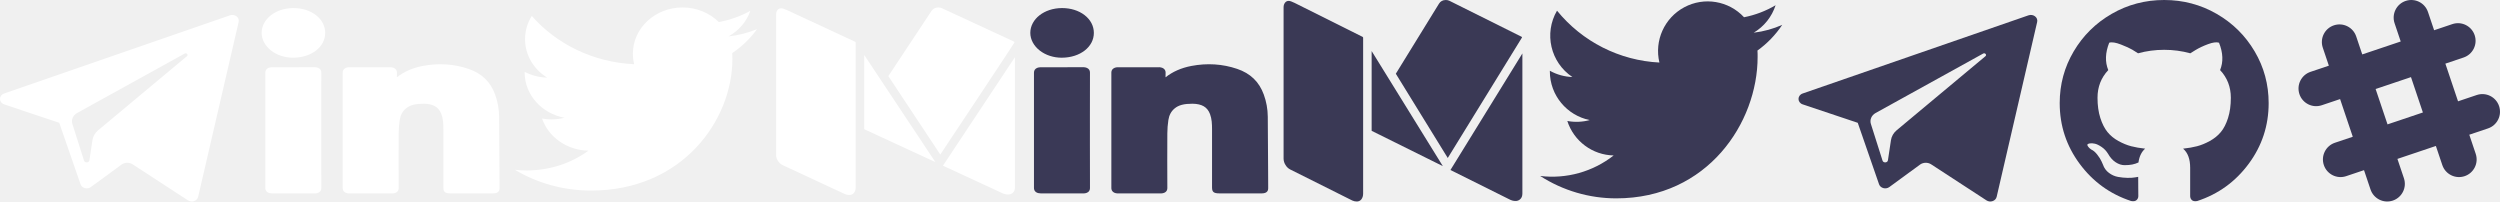
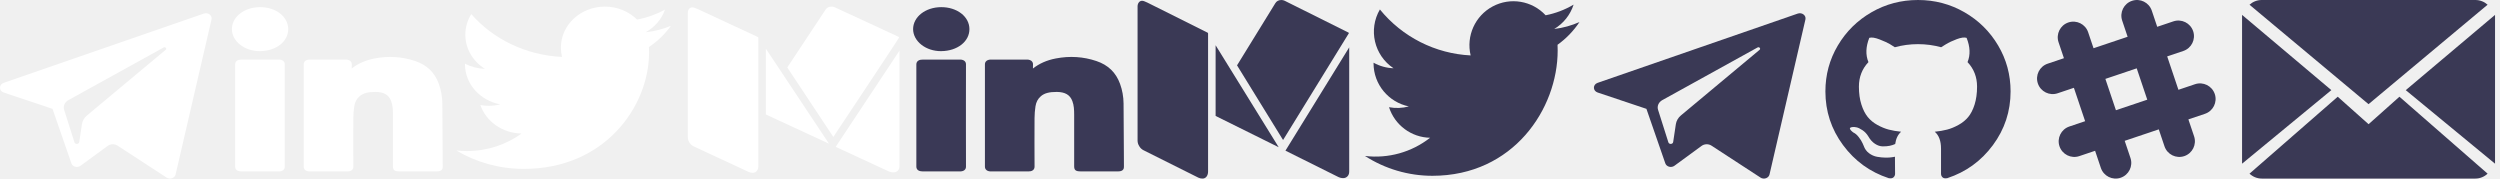
- <svg xmlns="http://www.w3.org/2000/svg" width="335px" height="27px" viewBox="0 0 335 27" version="1.1">
+ <svg xmlns="http://www.w3.org/2000/svg" width="378px" height="27px" viewBox="0 0 378 27" version="1.1">
  <defs />
  <g id="Page-1" stroke="none" stroke-width="1" fill="none" fill-rule="evenodd">
    <g id="socials-sprite" fill-rule="nonzero">
      <g id="linkedin" transform="translate(138, 1)" fill="#3A3956">
        <path d="M31.928,21.946 C31.916,19.507 31.904,17.069 31.882,14.63 C31.872,13.614 31.693,12.62 31.35,11.677 C30.725,9.96 29.558,8.831 27.779,8.229 C25.816,7.564 23.747,7.433 21.635,7.839 C20.29,8.097 19.133,8.606 18.181,9.359 C18.181,9.163 18.183,8.968 18.19,8.771 C18.193,8.681 18.202,8.405 17.953,8.206 C17.703,8.008 17.347,8.002 17.236,8.01 C15.45,8.018 13.667,8.018 11.884,8.011 C11.689,7.997 11.387,8.027 11.166,8.199 C10.946,8.37 10.921,8.595 10.921,8.75 C10.931,13.892 10.93,19.033 10.921,24.175 C10.921,24.332 10.947,24.559 11.167,24.73 C11.386,24.902 11.658,24.92 11.877,24.919 C13.744,24.91 15.61,24.91 17.476,24.919 C17.483,24.919 17.488,24.919 17.495,24.919 C17.693,24.919 17.971,24.898 18.182,24.734 C18.4,24.564 18.424,24.334 18.424,24.177 C18.412,21.735 18.408,19.294 18.423,16.852 C18.427,16.259 18.474,15.665 18.562,15.089 C18.662,14.432 18.932,13.926 19.387,13.541 C19.936,13.075 20.669,12.897 21.797,12.899 C23.059,12.918 23.782,13.343 24.139,14.28 C24.391,14.939 24.412,15.633 24.413,16.345 L24.414,24.141 C24.414,24.726 24.652,24.913 25.394,24.913 L30.862,24.915 C31.233,24.915 31.502,24.913 31.721,24.741 C31.941,24.568 31.94,24.352 31.938,24.078 L31.928,21.946 Z" id="Shape" />
        <path d="M8.049,16.479 L8.048,14.653 C8.046,12.691 8.046,10.73 8.056,8.768 C8.057,8.592 8.03,8.366 7.811,8.196 C7.592,8.024 7.268,7.994 7.093,8.009 C5.237,8.02 3.383,8.019 1.53,8.01 C1.303,8.016 1.023,8.027 0.801,8.2 C0.577,8.373 0.552,8.606 0.552,8.766 C0.562,13.897 0.562,19.03 0.552,24.162 C0.552,24.323 0.578,24.557 0.801,24.73 C1.024,24.902 1.331,24.905 1.527,24.919 C3.382,24.908 5.236,24.908 7.09,24.919 C7.097,24.919 7.103,24.919 7.11,24.919 C7.329,24.919 7.602,24.896 7.813,24.731 C8.031,24.562 8.058,24.339 8.057,24.162 C8.046,22.193 8.046,20.223 8.048,18.253 L8.049,16.479 Z" id="Shape" />
        <path d="M4.328,0.081 C4.318,0.081 4.308,0.081 4.299,0.081 C1.927,0.091 0.066,1.551 0.061,3.405 C0.061,3.406 0.061,3.406 0.061,3.406 C0.061,4.289 0.526,5.155 1.336,5.781 C2.131,6.395 3.171,6.733 4.268,6.733 C4.282,6.733 4.297,6.732 4.311,6.732 C6.748,6.713 8.582,5.281 8.577,3.401 C8.575,2.489 8.137,1.647 7.343,1.031 C6.551,0.417 5.481,0.081 4.328,0.081 Z" id="Shape" />
      </g>
      <g id="medium-w" transform="translate(104, 1)" fill="#FFFFFF">
        <path d="M10.661,4.691 L10.661,24.134 C10.661,24.41 10.586,24.645 10.438,24.838 C10.289,25.032 10.071,25.128 9.786,25.128 C9.583,25.128 9.387,25.084 9.196,24.996 L0.893,21.134 C0.643,21.023 0.432,20.838 0.259,20.578 C0.086,20.319 0,20.062 0,19.808 L0,0.912 C0,0.691 0.06,0.503 0.179,0.348 C0.298,0.193 0.47,0.116 0.696,0.116 C0.863,0.116 1.125,0.199 1.482,0.365 L10.607,4.608 C10.643,4.641 10.661,4.669 10.661,4.691 Z M11.804,6.365 L21.339,20.719 L11.804,16.31 L11.804,6.365 Z M32,6.663 L32,24.134 C32,24.41 31.917,24.634 31.75,24.805 C31.583,24.976 31.357,25.062 31.071,25.062 C30.786,25.062 30.506,24.99 30.232,24.847 L22.357,21.2 L32,6.663 Z M31.946,4.674 C31.946,4.707 30.42,7.025 27.366,11.628 C24.312,16.23 22.524,18.924 22,19.708 L15.036,9.199 L20.821,0.464 C21.024,0.155 21.333,0 21.75,0 C21.917,0 22.071,0.033 22.214,0.099 L31.875,4.575 C31.923,4.597 31.946,4.63 31.946,4.674 Z" id="medium-copy" />
      </g>
      <g id="medium" transform="translate(172, 0)" fill="#3A3955">
        <path d="M10.66,5.04 L10.66,25.94 C10.66,26.23 10.59,26.48 10.44,26.69 C10.29,26.897 10.045,27.014 9.79,27 C9.59,27 9.39,26.95 9.19,26.86 L0.89,22.71 C0.626,22.576 0.407,22.367 0.26,22.11 C0.097,21.863 0.007,21.576 4.54747351e-13,21.28 L4.54747351e-13,0.98 C4.54747351e-13,0.74 0.06,0.54 0.18,0.38 C0.297,0.21 0.493,0.111 0.7,0.12 C0.86,0.12 1.13,0.22 1.48,0.39 L10.61,4.95 L10.66,5.04 Z M11.8,6.84 L21.34,22.26 L11.8,17.53 L11.8,6.84 Z M32,7.16 L32,25.93 C32,26.23 31.92,26.47 31.75,26.65 C31.576,26.839 31.327,26.942 31.07,26.93 C30.79,26.93 30.51,26.85 30.23,26.7 L22.36,22.78 L32,7.16 Z M31.95,5.02 C28.641,10.408 25.325,15.792 22,21.17 L15.04,9.88 L20.82,0.5 C21.02,0.17 21.33,0 21.75,0 C21.92,0 22.07,0.04 22.21,0.1 L31.88,4.92 C31.92,4.94 31.95,4.97 31.95,5.02 Z" id="dy90a" />
      </g>
      <g id="telegram-min" transform="translate(0, 2)">
        <path d="M241.565,11.987 L248.939,14.457 L251.793,22.693 C251.975,23.22 252.694,23.415 253.171,23.065 L257.281,20.058 C257.712,19.743 258.326,19.728 258.776,20.021 L266.189,24.85 C266.7,25.183 267.423,24.932 267.551,24.379 L272.981,0.94 C273.121,0.335 272.459,-0.169 271.817,0.054 L241.557,10.528 C240.81,10.787 240.816,11.736 241.565,11.987 Z M251.333,13.142 L265.743,5.178 C266.002,5.036 266.269,5.35 266.046,5.535 L254.153,15.455 C253.735,15.804 253.466,16.271 253.389,16.778 L252.984,19.472 C252.931,19.832 252.367,19.867 252.257,19.519 L250.699,14.607 C250.52,14.047 250.78,13.448 251.333,13.142 Z" id="XMLID_497_" fill="#3A3955" />
        <path d="M0.565,11.987 L7.939,14.457 L10.793,22.693 C10.975,23.22 11.694,23.415 12.171,23.065 L16.281,20.058 C16.712,19.743 17.326,19.728 17.776,20.021 L25.189,24.85 C25.7,25.183 26.423,24.932 26.551,24.379 L31.981,0.94 C32.121,0.335 31.459,-0.169 30.817,0.054 L0.557,10.528 C-0.19,10.787 -0.184,11.736 0.565,11.987 Z M10.333,13.142 L24.743,5.178 C25.002,5.036 25.269,5.35 25.046,5.535 L13.153,15.455 C12.735,15.804 12.466,16.271 12.389,16.778 L11.984,19.472 C11.931,19.832 11.367,19.867 11.257,19.519 L9.699,14.607 C9.52,14.047 9.78,13.448 10.333,13.142 Z" id="XMLID_497_-Copy" fill="#FFFFFF" />
      </g>
      <g id="twitter-w" transform="translate(69, 1)" fill="#FFFFFF">
        <path d="M32.441,2.904 C31.249,3.398 29.965,3.731 28.619,3.88 C29.994,3.113 31.048,1.9 31.545,0.452 C30.259,1.163 28.835,1.678 27.319,1.956 C26.105,0.753 24.375,0 22.461,0 C18.785,0 15.806,2.773 15.806,6.194 C15.806,6.679 15.864,7.152 15.978,7.606 C10.446,7.347 5.542,4.882 2.259,1.134 C1.686,2.048 1.358,3.112 1.358,4.249 C1.358,6.397 2.533,8.294 4.319,9.404 C3.228,9.372 2.201,9.093 1.304,8.629 C1.303,8.655 1.303,8.681 1.303,8.707 C1.303,11.708 3.598,14.211 6.643,14.781 C6.084,14.922 5.496,14.998 4.889,14.998 C4.46,14.998 4.043,14.959 3.636,14.886 C4.484,17.347 6.942,19.139 9.854,19.188 C7.576,20.85 4.707,21.84 1.588,21.84 C1.051,21.84 0.521,21.811 0,21.753 C2.946,23.512 6.444,24.536 10.203,24.536 C22.446,24.536 29.14,15.098 29.14,6.912 C29.14,6.644 29.134,6.376 29.121,6.11 C30.421,5.238 31.55,4.147 32.441,2.904 Z" id="twitter-copy" />
      </g>
      <g id="twitter" transform="translate(206, 0)" fill="#3A3955">
        <path d="M32.82,3.33 C31.62,3.86 30.35,4.22 29,4.38 C30.391,3.55 31.433,2.242 31.93,0.7 C30.622,1.474 29.192,2.019 27.7,2.31 C25.644,0.097 22.354,-0.452 19.69,0.974 C17.027,2.399 15.659,5.441 16.36,8.38 C11.008,8.113 6.021,5.587 2.64,1.43 C0.864,4.471 1.768,8.37 4.7,10.32 C3.641,10.285 2.605,9.997 1.68,9.48 L1.68,9.57 C1.68,12.79 3.98,15.47 7.02,16.09 C6.042,16.356 5.016,16.397 4.02,16.21 C4.891,18.918 7.386,20.774 10.23,20.83 C7.442,23.018 3.898,24.007 0.38,23.58 C3.421,25.539 6.962,26.581 10.58,26.58 C22.83,26.58 29.52,16.43 29.52,7.64 C29.52,7.34 29.52,7.06 29.5,6.77 C30.8,5.84 31.93,4.67 32.82,3.33 Z" id="rfkra" />
      </g>
      <g id="linkedin-w" transform="translate(35, 1)" fill="#FFFFFF">
        <path d="M31.928,21.946 C31.916,19.507 31.904,17.069 31.882,14.63 C31.872,13.614 31.693,12.62 31.35,11.677 C30.725,9.96 29.558,8.831 27.779,8.229 C25.816,7.564 23.747,7.433 21.635,7.839 C20.29,8.097 19.133,8.606 18.181,9.359 C18.181,9.163 18.183,8.968 18.19,8.771 C18.193,8.681 18.202,8.405 17.953,8.206 C17.703,8.008 17.347,8.002 17.236,8.01 C15.45,8.018 13.667,8.018 11.884,8.011 C11.689,7.997 11.387,8.027 11.166,8.199 C10.946,8.37 10.921,8.595 10.921,8.75 C10.931,13.892 10.93,19.033 10.921,24.175 C10.921,24.332 10.947,24.559 11.167,24.73 C11.386,24.902 11.658,24.92 11.877,24.919 C13.744,24.91 15.61,24.91 17.476,24.919 C17.483,24.919 17.488,24.919 17.495,24.919 C17.693,24.919 17.971,24.898 18.182,24.734 C18.4,24.564 18.424,24.334 18.424,24.177 C18.412,21.735 18.408,19.294 18.423,16.852 C18.427,16.259 18.474,15.665 18.562,15.089 C18.662,14.432 18.932,13.926 19.387,13.541 C19.936,13.075 20.669,12.897 21.797,12.899 C23.059,12.918 23.782,13.343 24.139,14.28 C24.391,14.939 24.412,15.633 24.413,16.345 L24.414,24.141 C24.414,24.726 24.652,24.913 25.394,24.913 L30.862,24.915 C31.233,24.915 31.502,24.913 31.721,24.741 C31.941,24.568 31.94,24.352 31.938,24.078 L31.928,21.946 Z" id="Shape" />
        <path d="M8.049,16.479 L8.048,14.653 C8.046,12.691 8.046,10.73 8.056,8.768 C8.057,8.592 8.03,8.366 7.811,8.196 C7.592,8.024 7.268,7.994 7.093,8.009 C5.237,8.02 3.383,8.019 1.53,8.01 C1.303,8.016 1.023,8.027 0.801,8.2 C0.577,8.373 0.552,8.606 0.552,8.766 C0.562,13.897 0.562,19.03 0.552,24.162 C0.552,24.323 0.578,24.557 0.801,24.73 C1.024,24.902 1.331,24.905 1.527,24.919 C3.382,24.908 5.236,24.908 7.09,24.919 C7.097,24.919 7.103,24.919 7.11,24.919 C7.329,24.919 7.602,24.896 7.813,24.731 C8.031,24.562 8.058,24.339 8.057,24.162 C8.046,22.193 8.046,20.223 8.048,18.253 L8.049,16.479 Z" id="Shape" />
        <path d="M4.328,0.081 C4.318,0.081 4.308,0.081 4.299,0.081 C1.927,0.091 0.066,1.551 0.061,3.405 C0.061,3.406 0.061,3.406 0.061,3.406 C0.061,4.289 0.526,5.155 1.336,5.781 C2.131,6.395 3.171,6.733 4.268,6.733 C4.282,6.733 4.297,6.732 4.311,6.732 C6.748,6.713 8.582,5.281 8.577,3.401 C8.575,2.489 8.137,1.647 7.343,1.031 C6.551,0.417 5.481,0.081 4.328,0.081 Z" id="Shape" />
      </g>
      <g id="github-logo" transform="translate(276, 0)" fill="#3A3956">
        <path d="M26.122,6.883 C24.87,4.765 23.172,3.089 21.027,1.853 C18.882,0.618 16.54,0 14,0 C11.46,0 9.117,0.618 6.973,1.853 C4.828,3.089 3.13,4.765 1.878,6.883 C0.626,9 0,11.312 0,13.819 C0,16.83 0.89,19.538 2.671,21.943 C4.451,24.348 6.751,26.013 9.57,26.936 C9.898,26.997 10.141,26.954 10.299,26.811 C10.457,26.667 10.536,26.487 10.536,26.271 C10.536,26.235 10.533,25.911 10.527,25.299 C10.521,24.688 10.518,24.154 10.518,23.698 L10.098,23.77 C9.831,23.818 9.494,23.839 9.087,23.833 C8.68,23.827 8.257,23.785 7.82,23.707 C7.382,23.629 6.975,23.449 6.598,23.167 C6.222,22.886 5.955,22.517 5.797,22.061 L5.614,21.647 C5.493,21.371 5.301,21.065 5.04,20.729 C4.779,20.393 4.515,20.166 4.247,20.046 L4.12,19.955 C4.035,19.896 3.956,19.823 3.883,19.739 C3.81,19.655 3.755,19.572 3.719,19.487 C3.682,19.403 3.712,19.334 3.81,19.28 C3.907,19.226 4.083,19.2 4.338,19.2 L4.703,19.253 C4.946,19.302 5.247,19.445 5.605,19.685 C5.964,19.925 6.258,20.237 6.489,20.621 C6.769,21.113 7.106,21.488 7.501,21.745 C7.896,22.003 8.294,22.132 8.695,22.132 C9.096,22.132 9.442,22.102 9.734,22.042 C10.025,21.982 10.299,21.892 10.554,21.772 C10.664,20.968 10.961,20.351 11.447,19.919 C10.755,19.847 10.132,19.739 9.579,19.595 C9.026,19.451 8.455,19.217 7.865,18.893 C7.276,18.569 6.787,18.167 6.398,17.687 C6.009,17.208 5.69,16.578 5.441,15.798 C5.192,15.018 5.067,14.119 5.067,13.099 C5.067,11.647 5.548,10.412 6.508,9.392 C6.058,8.301 6.1,7.077 6.635,5.722 C6.988,5.613 7.51,5.695 8.203,5.964 C8.896,6.234 9.403,6.466 9.725,6.657 C10.047,6.849 10.305,7.011 10.5,7.143 C11.63,6.831 12.797,6.675 14,6.675 C15.203,6.675 16.37,6.831 17.5,7.143 L18.193,6.711 C18.666,6.423 19.226,6.159 19.869,5.919 C20.514,5.68 21.006,5.614 21.347,5.722 C21.893,7.077 21.942,8.301 21.492,9.392 C22.452,10.412 22.932,11.648 22.932,13.099 C22.932,14.119 22.807,15.021 22.559,15.807 C22.31,16.593 21.988,17.222 21.593,17.696 C21.198,18.17 20.705,18.569 20.116,18.893 C19.527,19.217 18.955,19.451 18.402,19.595 C17.849,19.739 17.227,19.847 16.534,19.919 C17.166,20.459 17.482,21.311 17.482,22.474 L17.482,26.271 C17.482,26.486 17.558,26.666 17.71,26.81 C17.862,26.954 18.102,26.996 18.43,26.936 C21.249,26.012 23.549,24.348 25.33,21.943 C27.11,19.538 28,16.83 28,13.819 C27.999,11.312 27.373,9 26.122,6.883 Z" id="Shape" />
      </g>
      <path d="M333.391,17.208 L330.884,18.052 L331.747,20.614 C332.163,21.85 331.498,23.189 330.262,23.605 C329.026,24.021 327.686,23.356 327.27,22.12 L326.408,19.559 L321.254,21.293 L322.126,23.885 C322.542,25.121 321.877,26.46 320.641,26.876 C319.405,27.292 318.066,26.627 317.65,25.391 L316.778,22.8 L314.386,23.605 C313.15,24.021 311.811,23.356 311.395,22.12 C310.979,20.884 311.644,19.545 312.88,19.129 L315.271,18.324 L313.572,13.276 L311.115,14.103 C309.879,14.519 308.54,13.854 308.124,12.618 C307.708,11.382 308.373,10.043 309.609,9.627 L312.066,8.8 L311.253,6.386 C310.837,5.15 311.502,3.811 312.738,3.395 C313.974,2.979 315.314,3.644 315.73,4.88 L316.542,7.293 L321.696,5.559 L320.874,3.115 C320.458,1.879 321.123,0.54 322.359,0.124 C323.595,-0.292 324.934,0.373 325.35,1.609 L326.172,4.052 L328.614,3.23 C329.85,2.814 331.189,3.479 331.605,4.715 C332.021,5.951 331.356,7.29 330.12,7.706 L327.679,8.528 L329.378,13.576 L331.885,12.732 C333.121,12.316 334.46,12.981 334.876,14.217 C335.292,15.453 334.627,16.792 333.391,17.208 Z M319.928,16.667 L324.667,15.072 L323.072,10.333 L318.333,11.928 L319.928,16.667 Z" id="Combined-Shape" fill="#3A3956" />
+       <g id="close-envelope" transform="translate(358.5, 13.5) rotate(-360) translate(-358.5, -13.5) translate(339, 0)" fill="#3A3955">
+         <path d="M19.129,18.779 L14.464,14.625 L1.125,26.257 C1.61,26.715 2.264,27 2.986,27 L35.272,27 C35.991,27 36.643,26.715 37.125,26.257 L23.794,14.625 L19.129,18.779 Z" id="Shape" />
+         <path d="M37.125,0.711 C36.64,0.27 35.988,0 35.264,0 L2.981,0 C2.262,0 1.61,0.273 1.125,0.717 L19.122,15.75 L37.125,0.711 Z" id="Shape" />
+         <polygon id="Shape" points="0 2.25 0 24.75 13.5 13.627" />
+         <polygon id="Shape" points="24.75 13.631 38.25 24.75 38.25 2.25" />
+       </g>
    </g>
  </g>
</svg>
